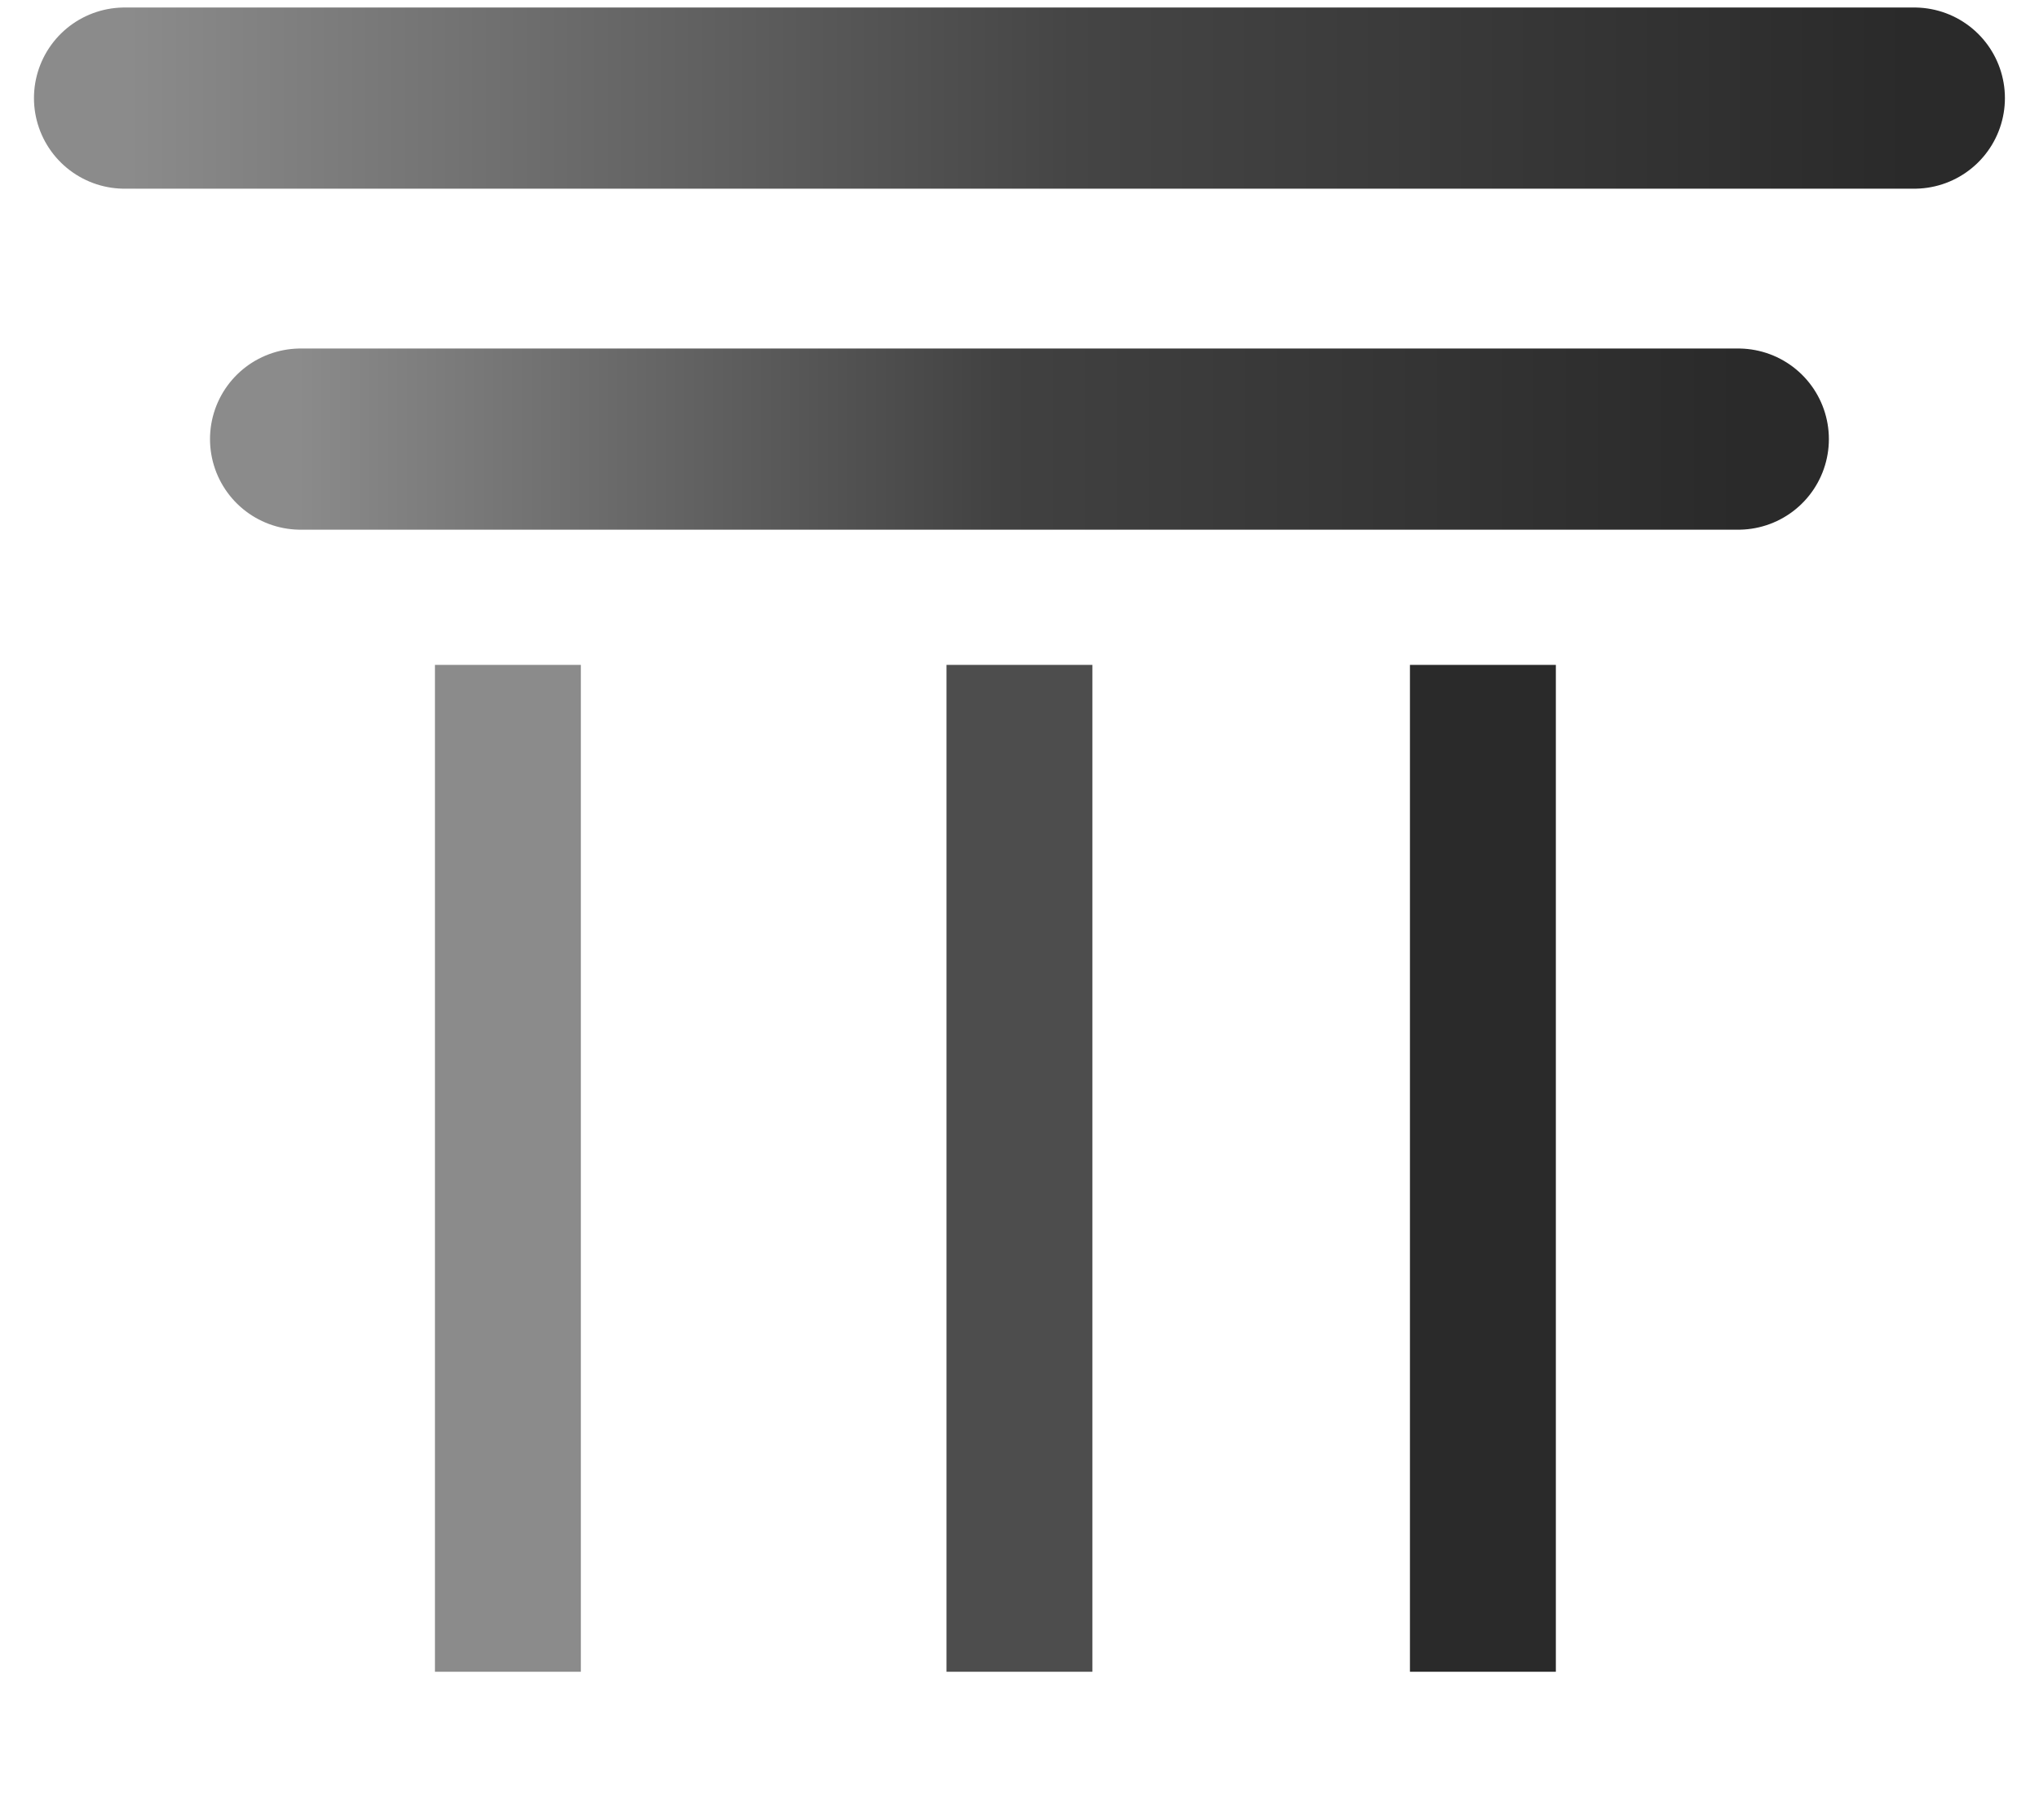
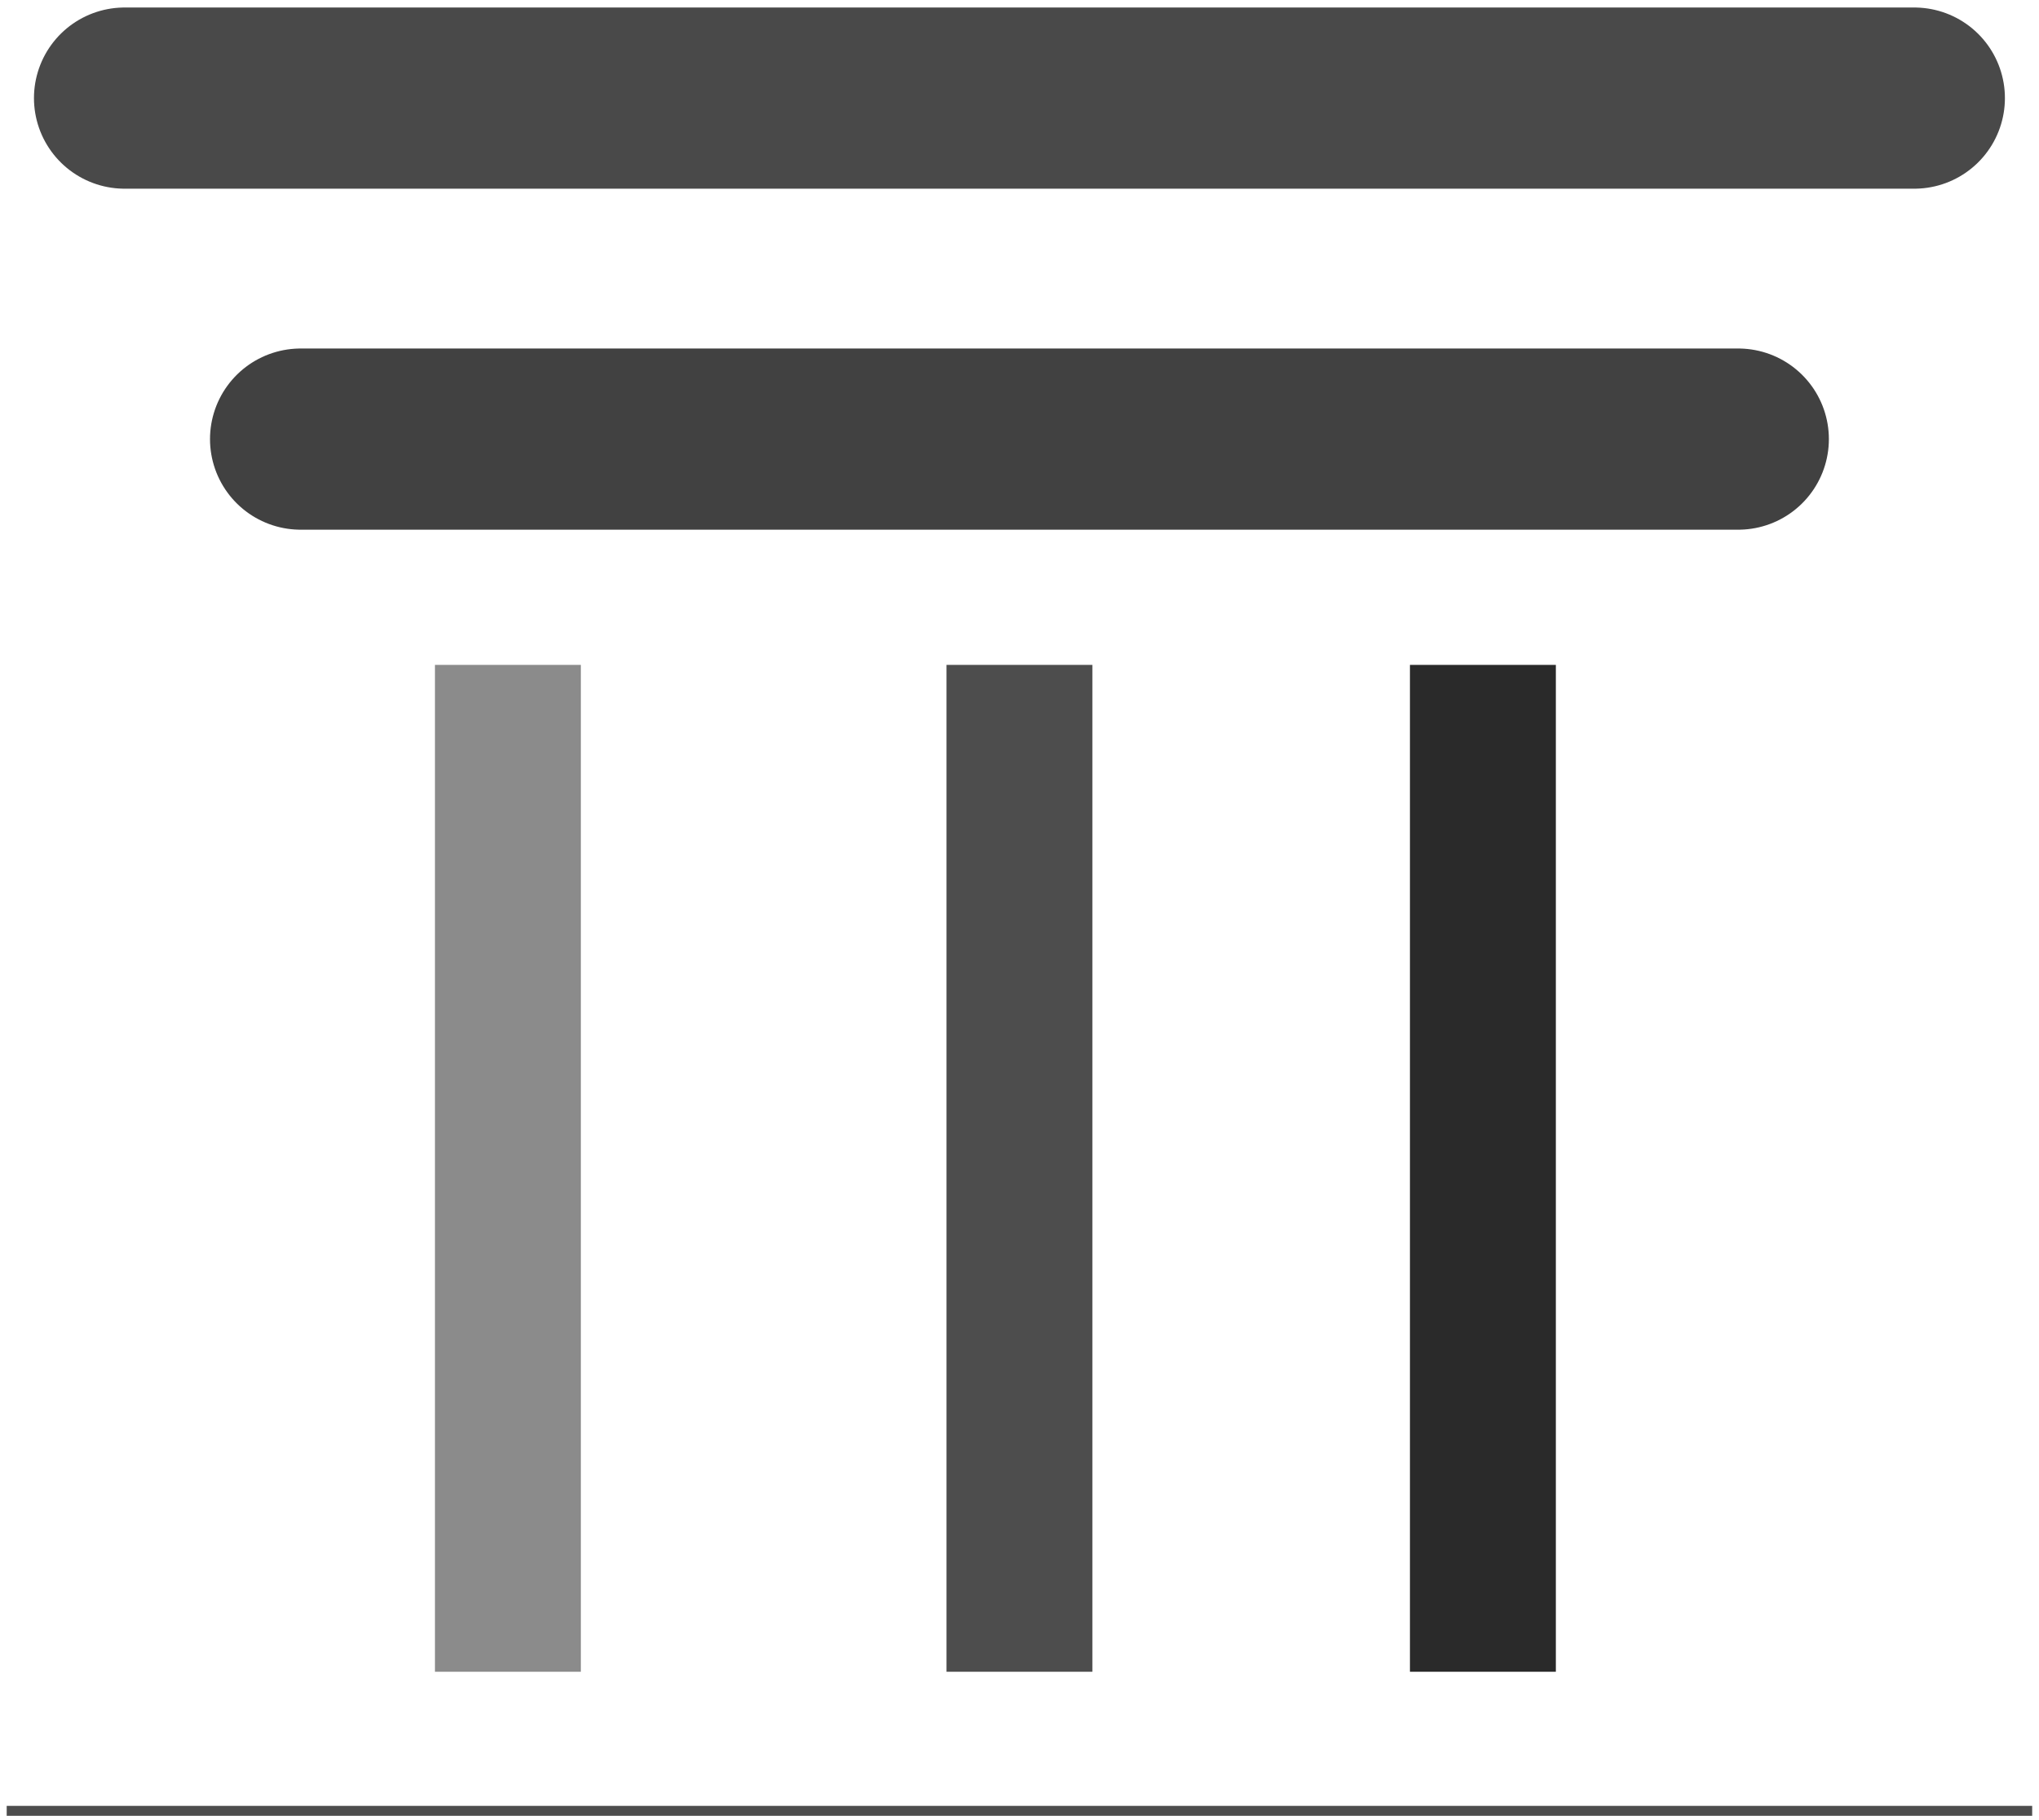
<svg xmlns="http://www.w3.org/2000/svg" width="100%" height="100%" viewBox="0 0 205 183" version="1.1" xml:space="preserve" style="fill-rule:evenodd;clip-rule:evenodd;stroke-linecap:round;stroke-linejoin:round;stroke-miterlimit:1.5;">
  <g id="Logo">
    <path d="M30.224,44.157l144.54,0" style="fill:none;stroke:url(#_Linear1);stroke-width:18.22px;" />
    <path d="M12.525,9.865l179.938,0" style="fill:none;stroke:url(#_Linear2);stroke-width:18.22px;" />
    <path d="M51.064,66.865l0,101.252" style="fill:none;stroke:#8b8b8b;stroke-width:14.67px;stroke-linecap:butt;" />
    <path d="M102.494,66.865l0,101.252" style="fill:none;stroke:#4d4d4d;stroke-width:14.67px;stroke-linecap:butt;" />
    <path d="M149.09,66.865l0,101.252" style="fill:none;stroke:#2a2a2a;stroke-width:14.67px;stroke-linecap:butt;" />
+     <path d="M0.673,182.101l203.642,0" style="fill:none;stroke:#4d4d4d;stroke-width:1px;stroke-linecap:butt;" />
  </g>
  <defs>
-     <linearGradient id="_Linear1" x1="0" y1="0" x2="1" y2="0" gradientUnits="userSpaceOnUse" gradientTransform="matrix(144.539,0,0,144.539,30.2244,44.1568)">
+     <linearGradient id="_Linear1" x1="0" y1="0" x2="1" y2="0" gradientUnits="userSpaceOnUse" gradientTransform="matrix(144.539,0,0,2e-06,30.2244,44.1568)">
      <stop offset="0" style="stop-color:#8b8b8b;stop-opacity:1" />
      <stop offset="0.49" style="stop-color:#414141;stop-opacity:1" />
      <stop offset="1" style="stop-color:#2a2a2a;stop-opacity:1" />
    </linearGradient>
-     <linearGradient id="_Linear2" x1="0" y1="0" x2="1" y2="0" gradientUnits="userSpaceOnUse" gradientTransform="matrix(179.937,0,0,179.937,12.5254,9.86492)">
+     <linearGradient id="_Linear2" x1="0" y1="0" x2="1" y2="0" gradientUnits="userSpaceOnUse" gradientTransform="matrix(179.937,0,0,2e-06,12.5254,9.86492)">
      <stop offset="0" style="stop-color:#8b8b8b;stop-opacity:1" />
      <stop offset="0.53" style="stop-color:#454545;stop-opacity:1" />
      <stop offset="1" style="stop-color:#2a2a2a;stop-opacity:1" />
    </linearGradient>
  </defs>
</svg>
